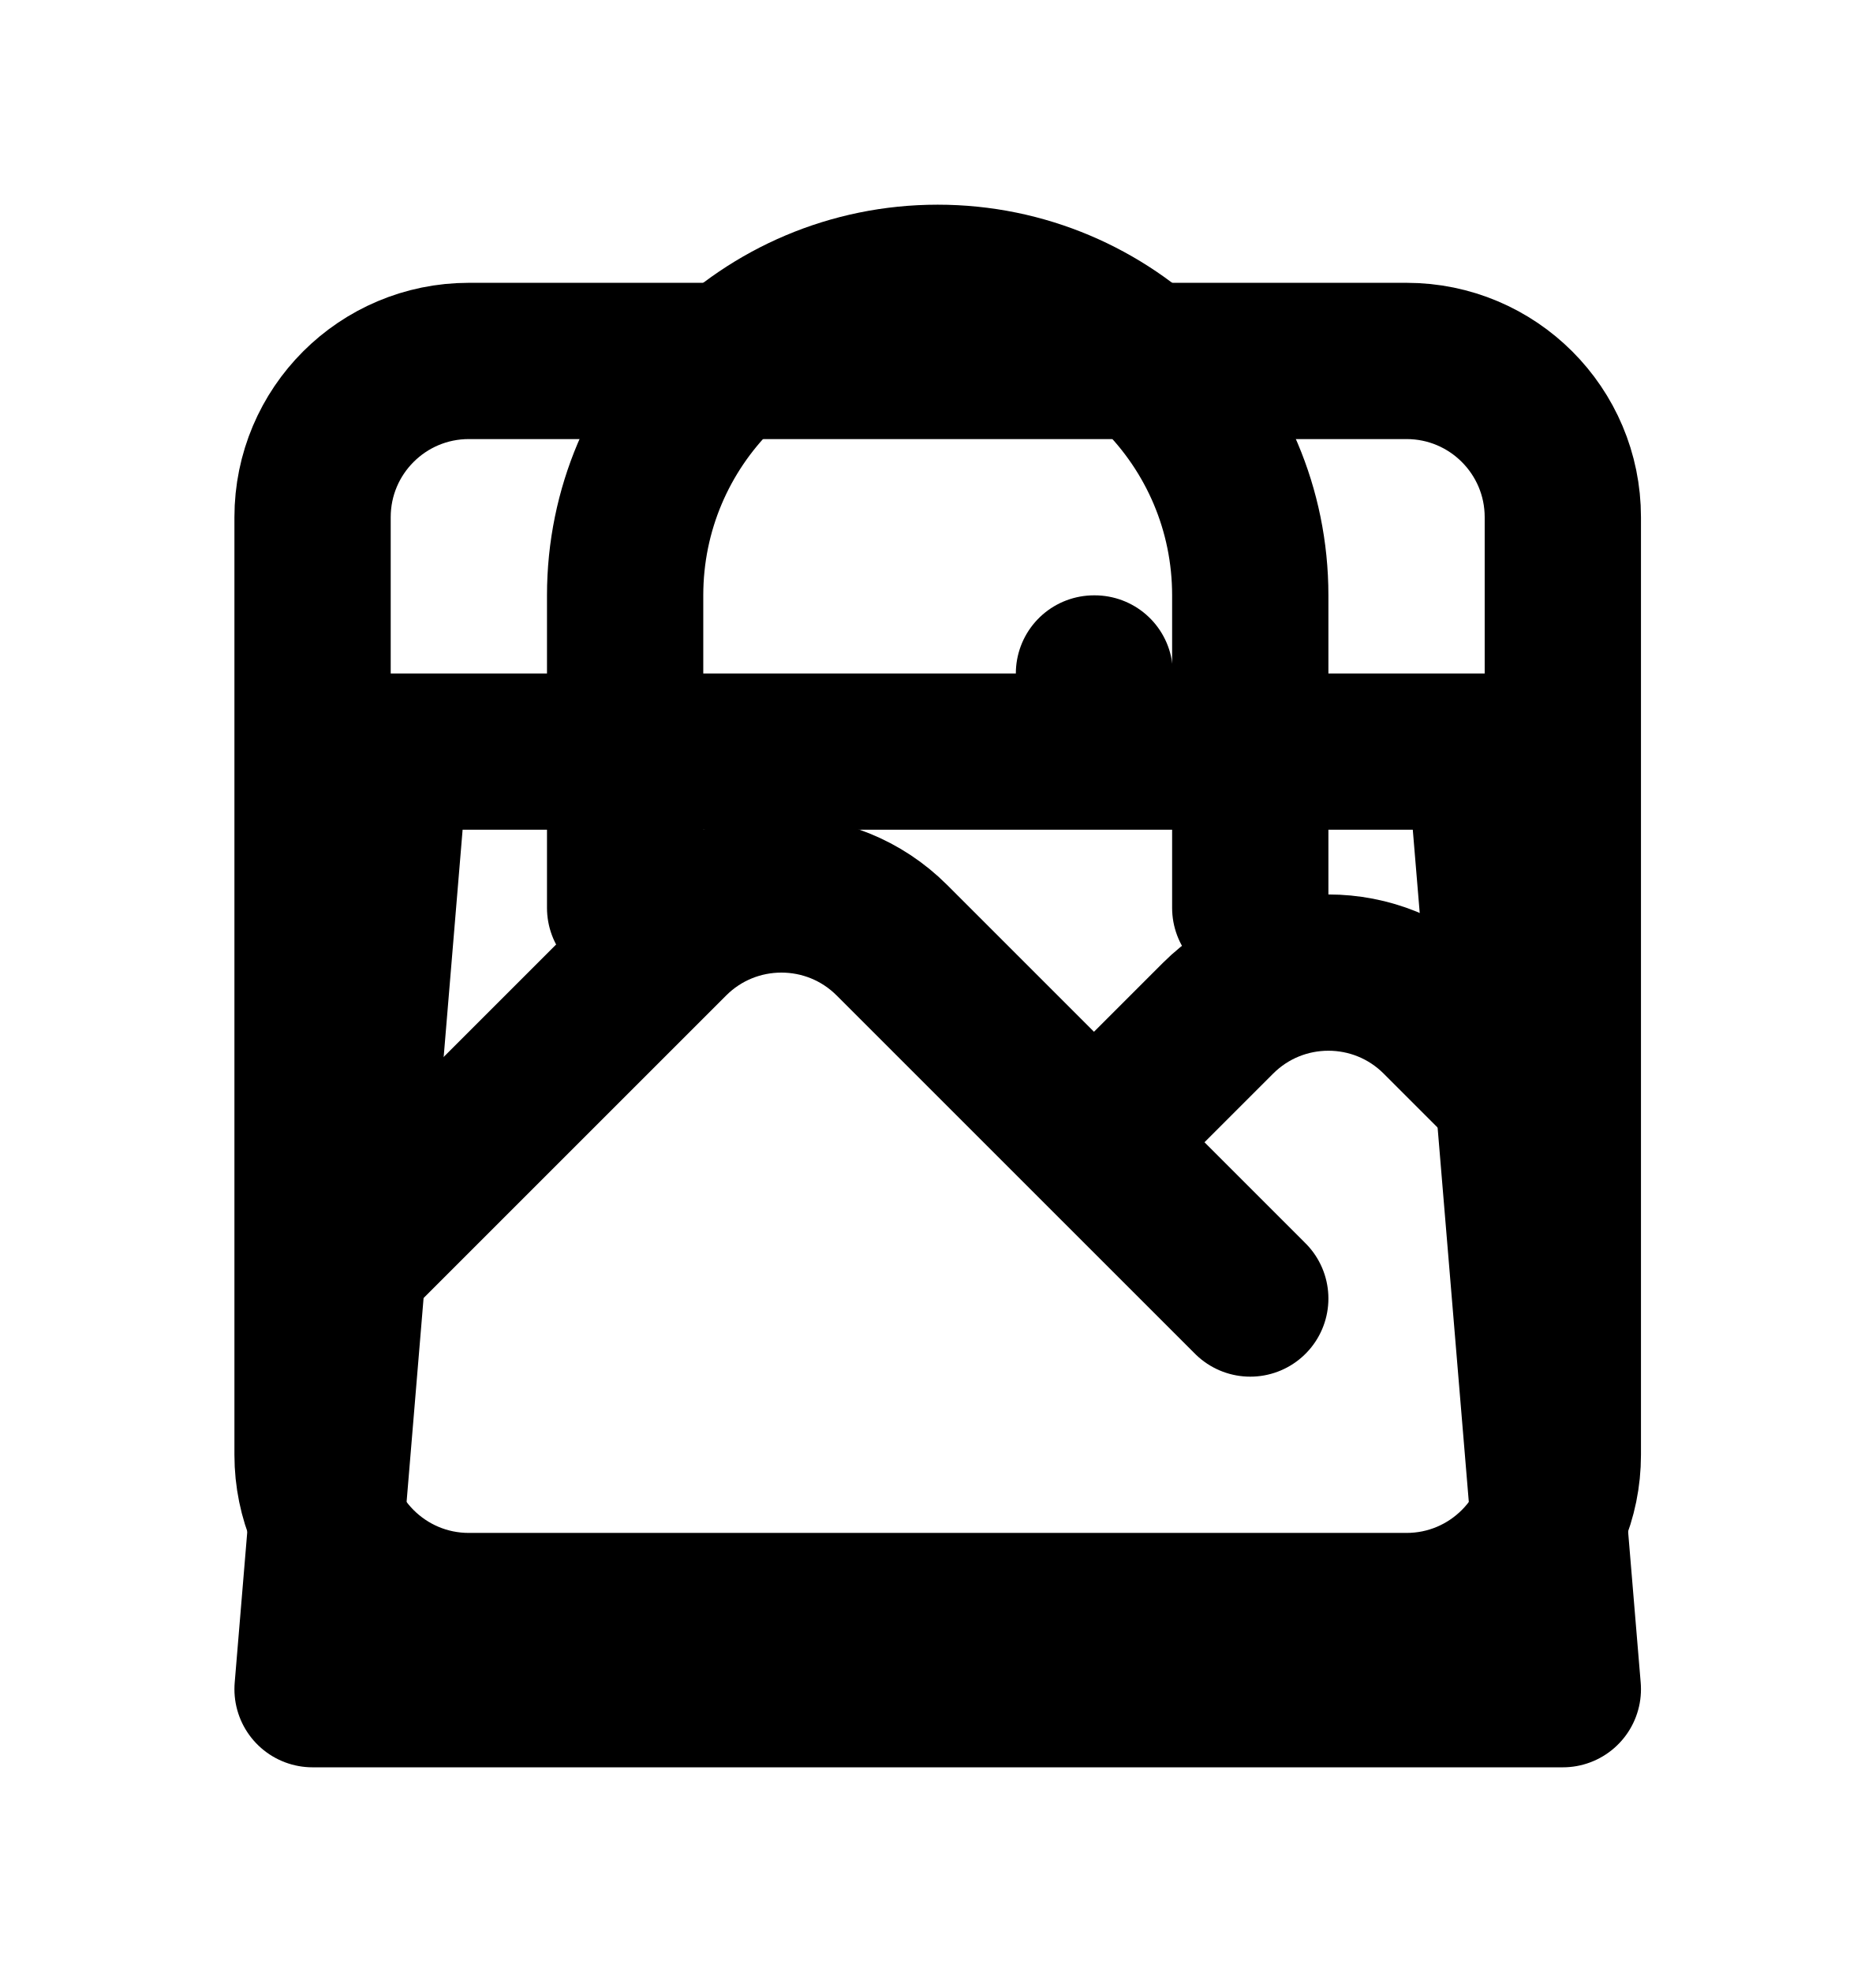
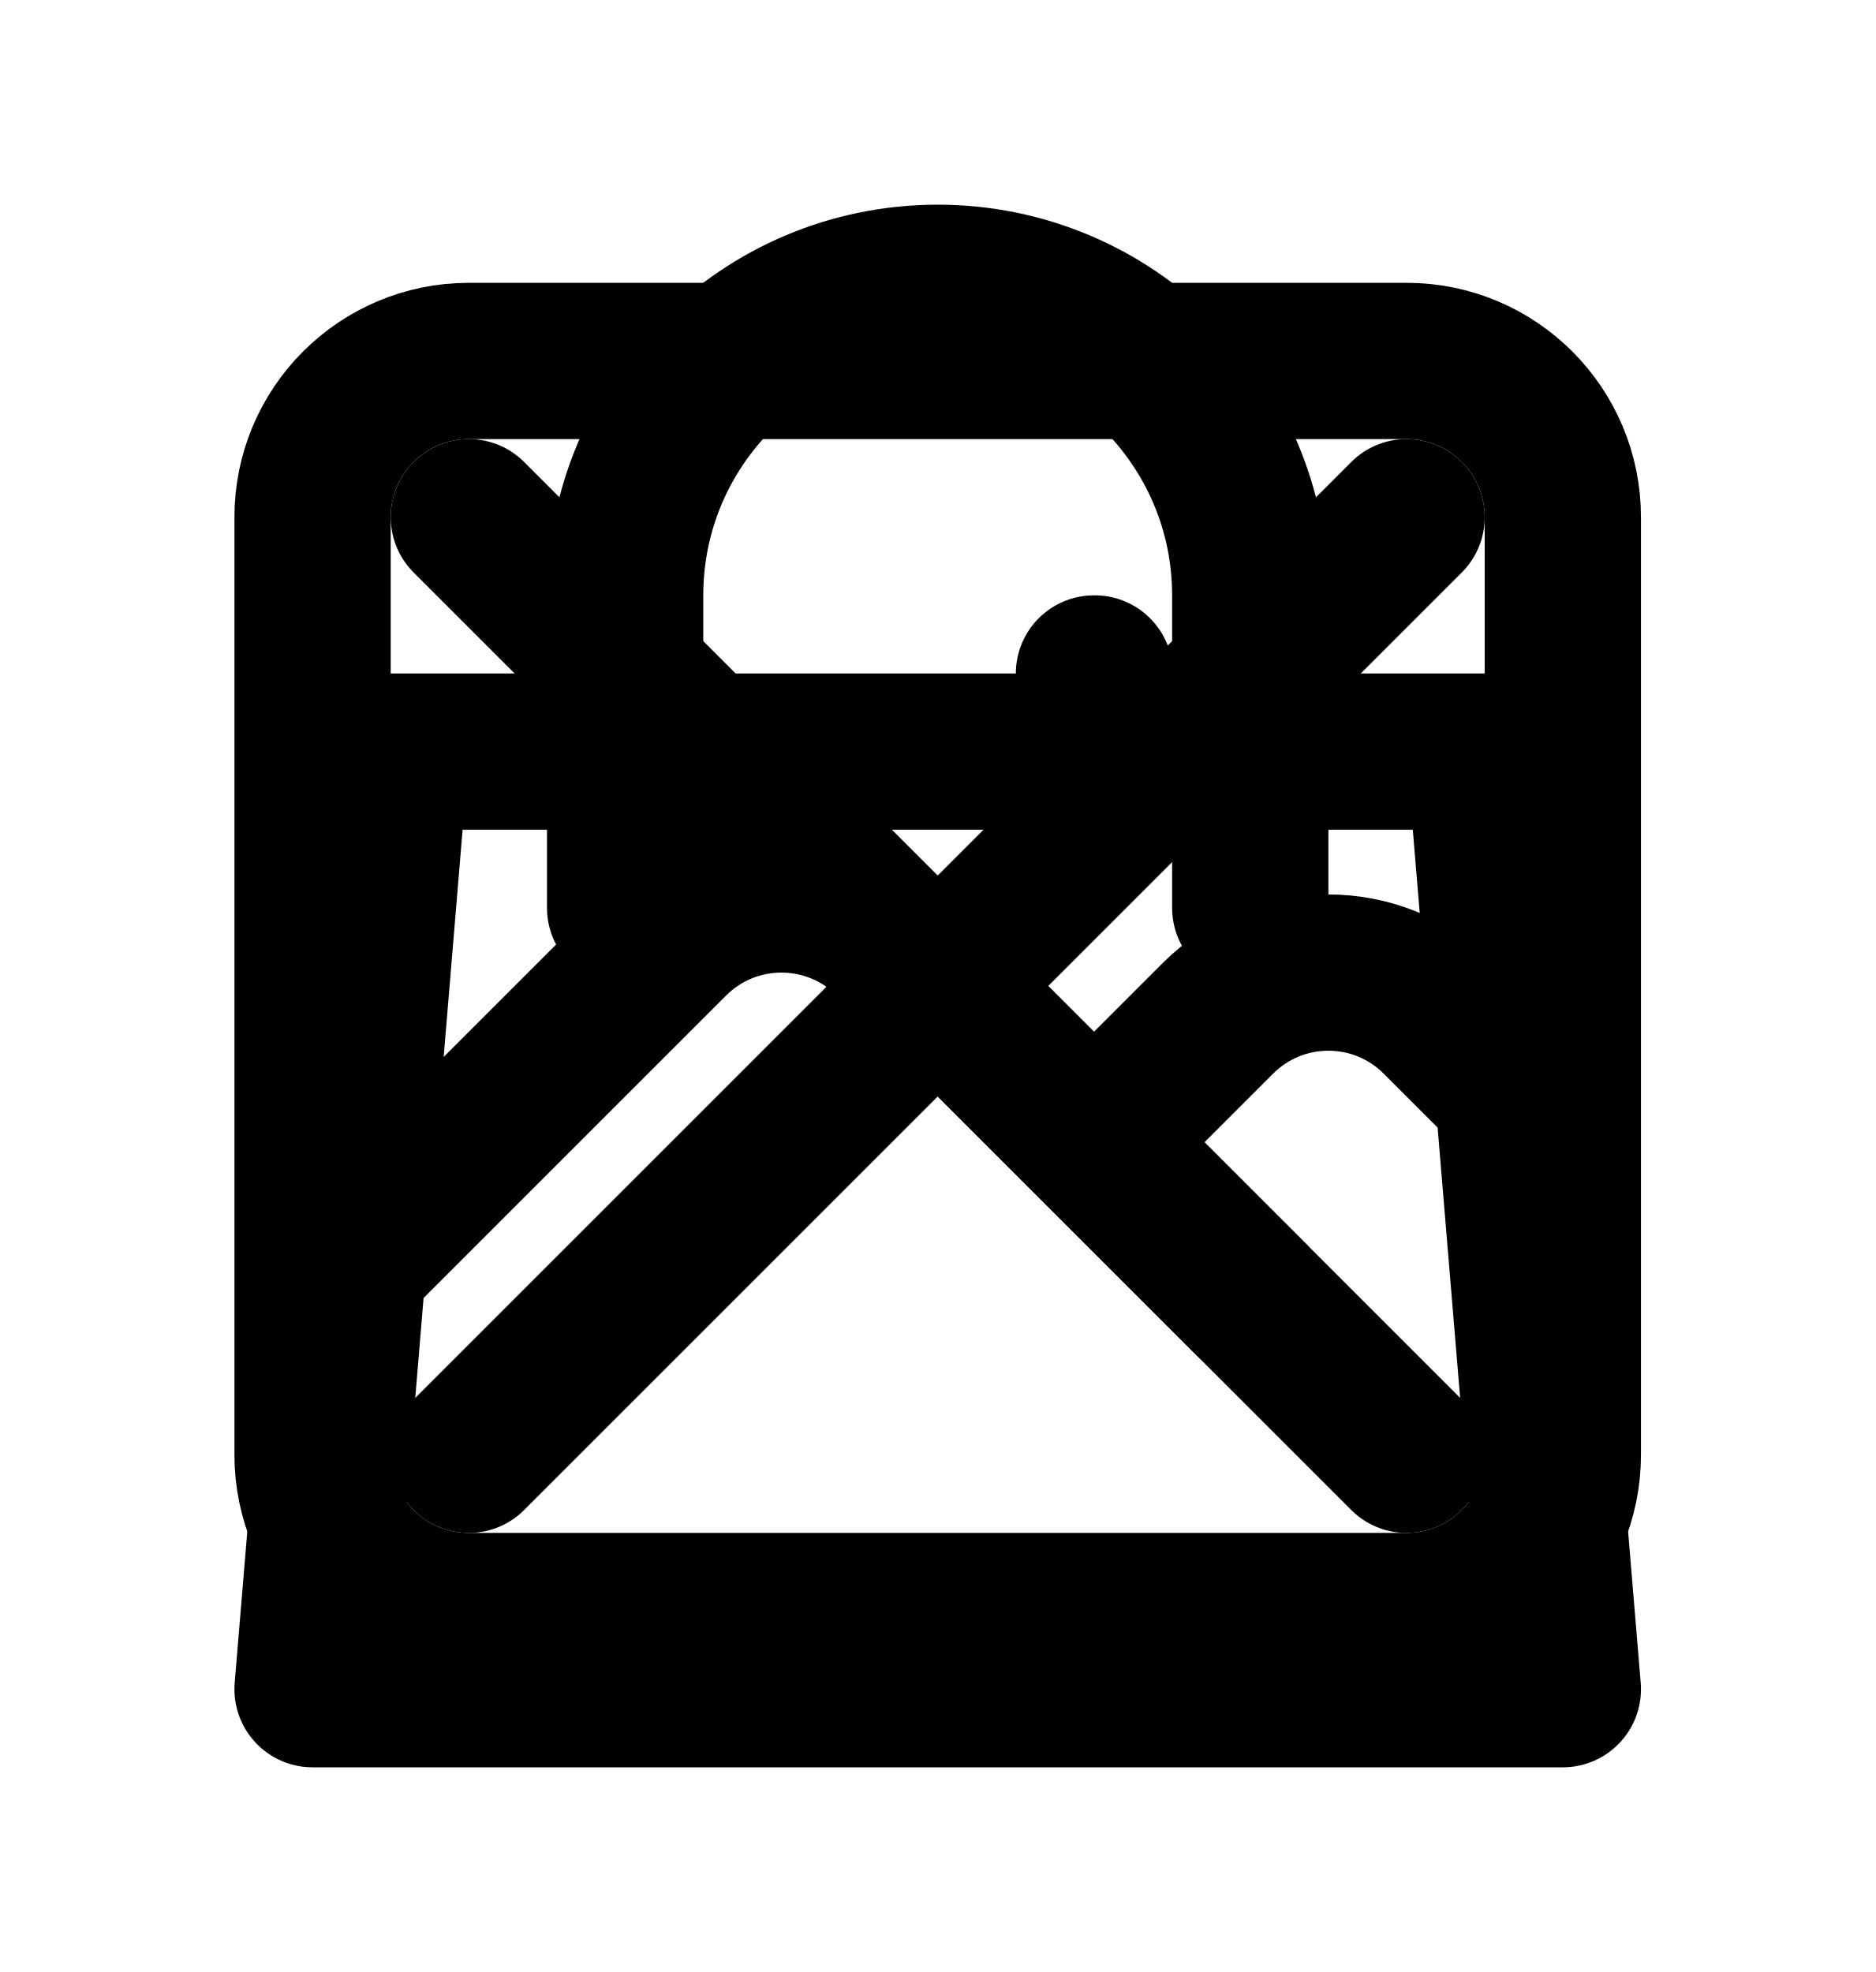
<svg xmlns="http://www.w3.org/2000/svg">
  <svg id="cart" width="100%" heighth="100%" fill="none" viewBox="0 0 24 24" stroke="currentColor" stroke-linecap="round" stroke-linejoin="round" stroke-width="2">
    <path d="M16 11V7a4 4 0 00-8 0v4M5 9h14l1 12H4L5 9z" />
  </svg>
  <svg id="photograph" width="100%" heighth="100%" fill="none" viewBox="0 0 24 24" stroke="currentColor" stroke-linecap="round" stroke-linejoin="round" stroke-width="2">
    <path d="M4 16l4.586-4.586a2 2 0 012.828 0L16 16m-2-2l1.586-1.586a2 2 0 012.828 0L20 14m-6-6h.01M6 20h12a2 2 0 002-2V6a2 2 0 00-2-2H6a2 2 0 00-2 2v12a2 2 0 002 2z" />
  </svg>
+   <svg id="x" width="100%" height="100%" viewBox="0 0 24 24" stroke="currentColor" stroke-width="2" stroke-linecap="round" stroke-linejoin="round" fill="none">
+     <path d="M6 18L18 6M6 6l12 12" />
+   </svg>
</svg>
